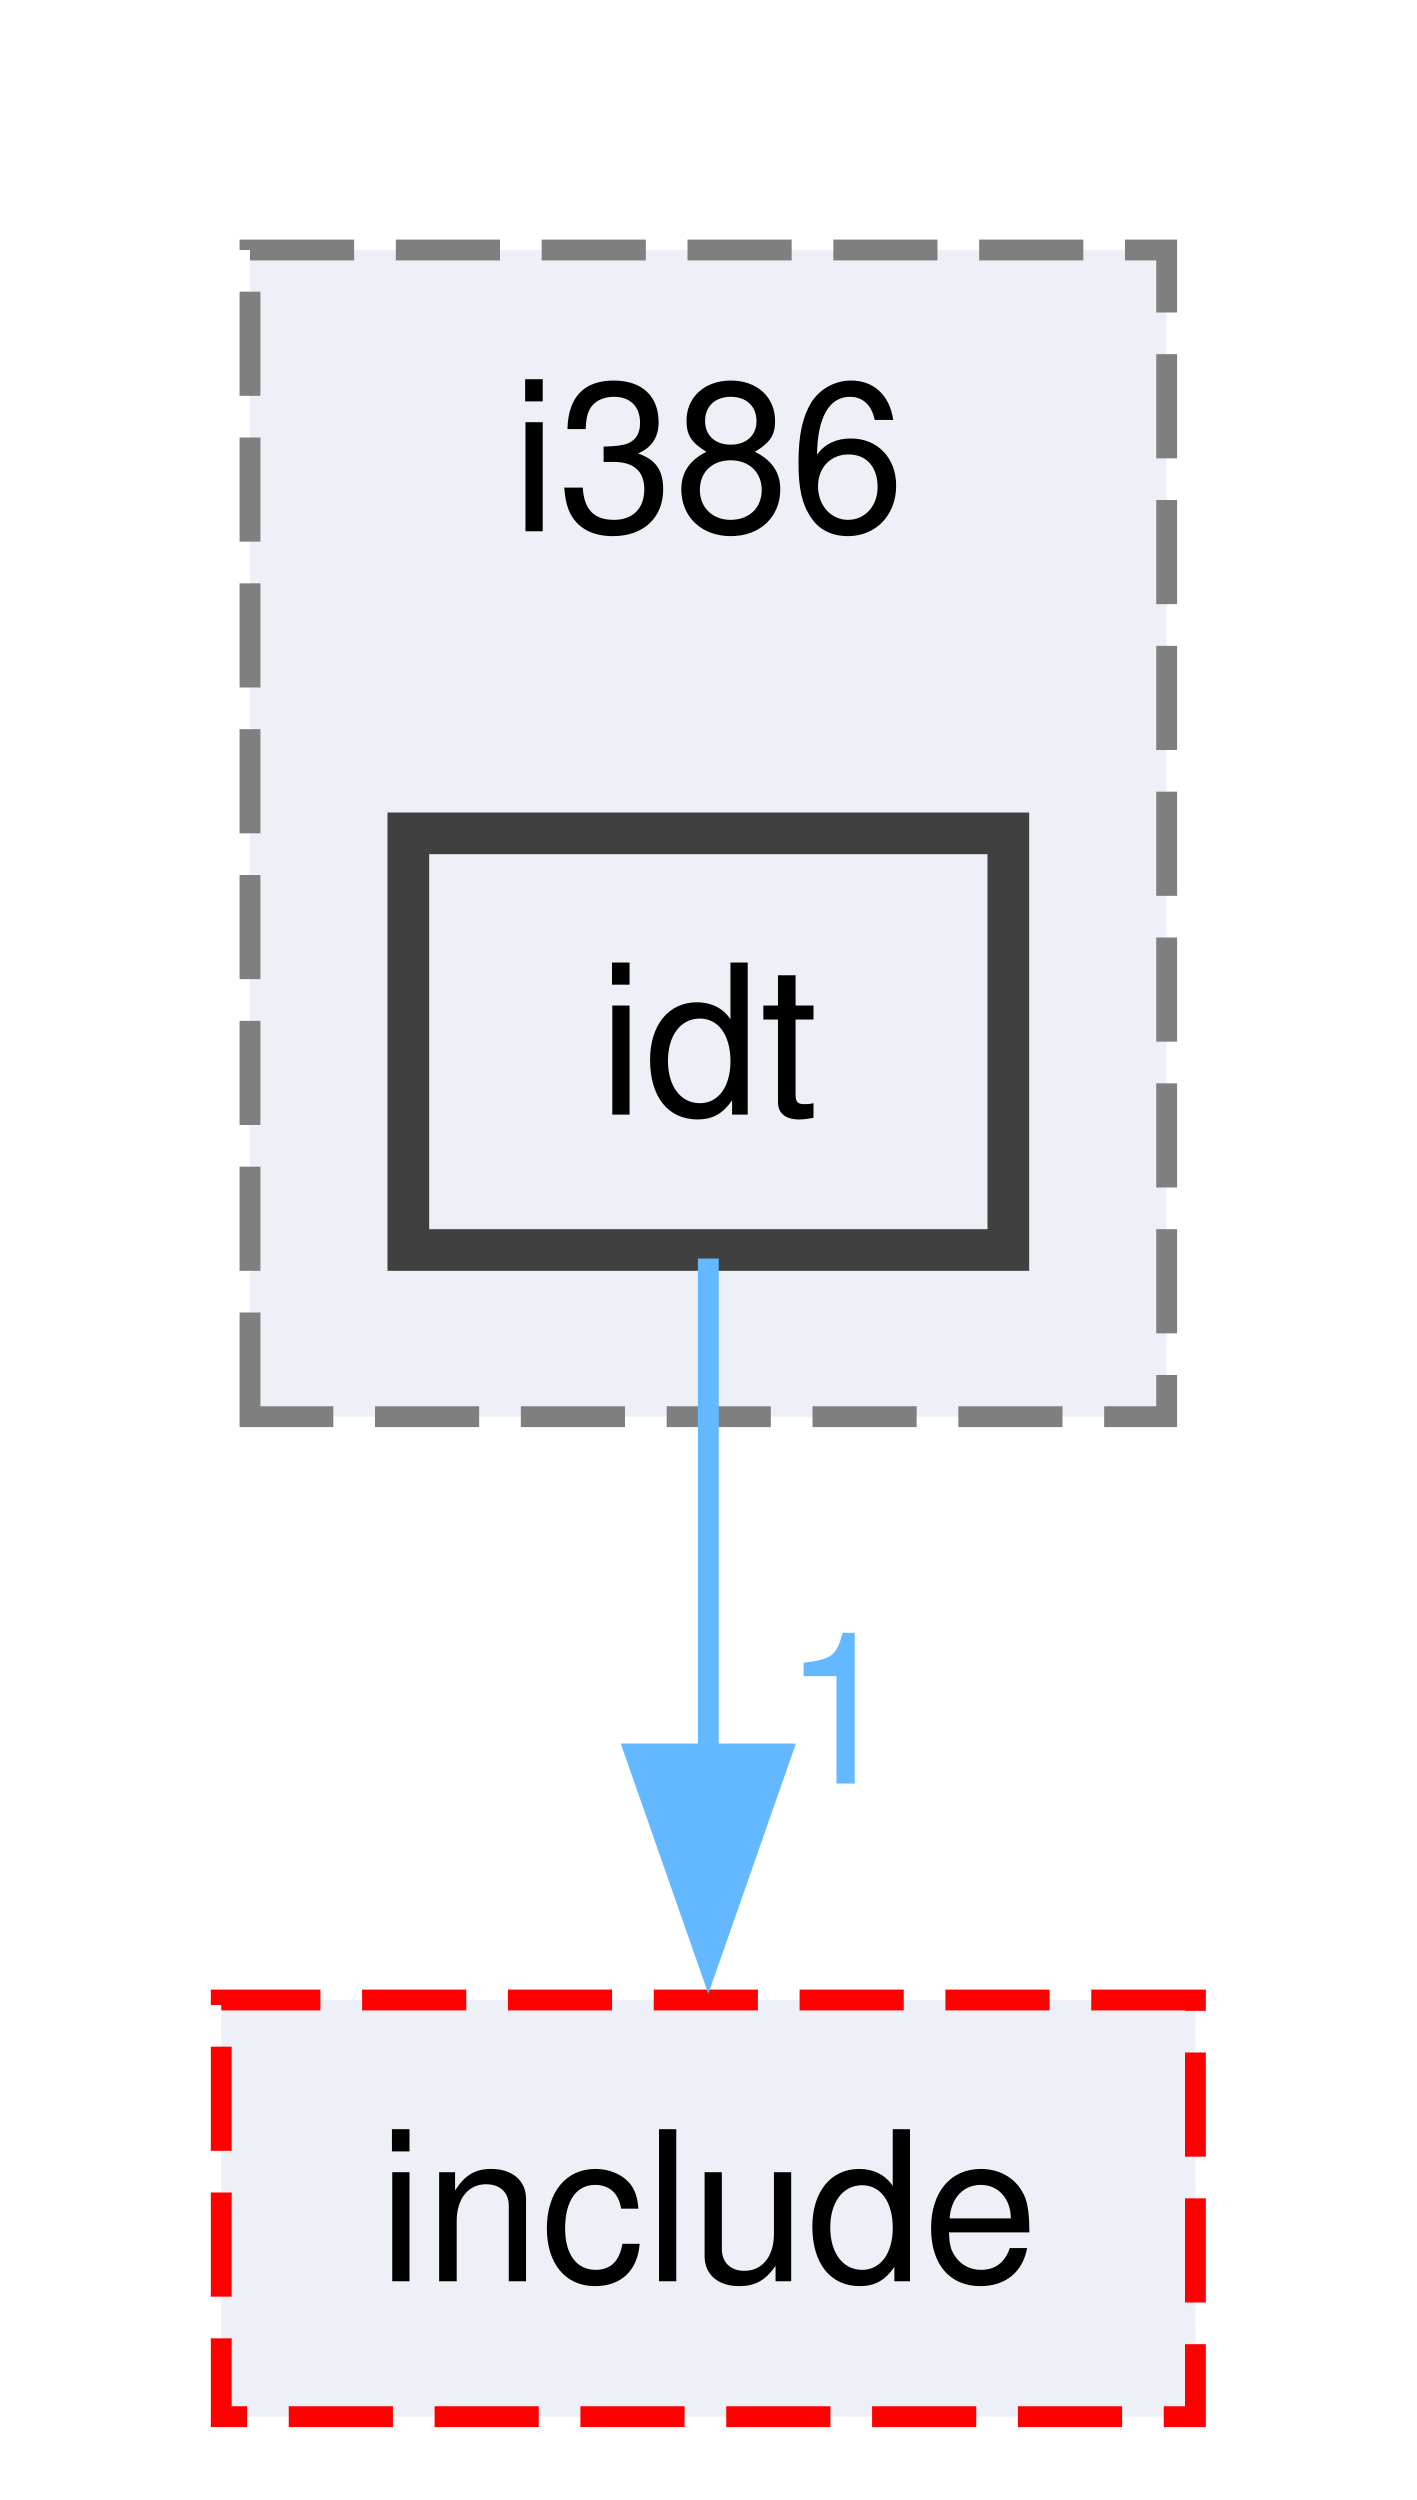
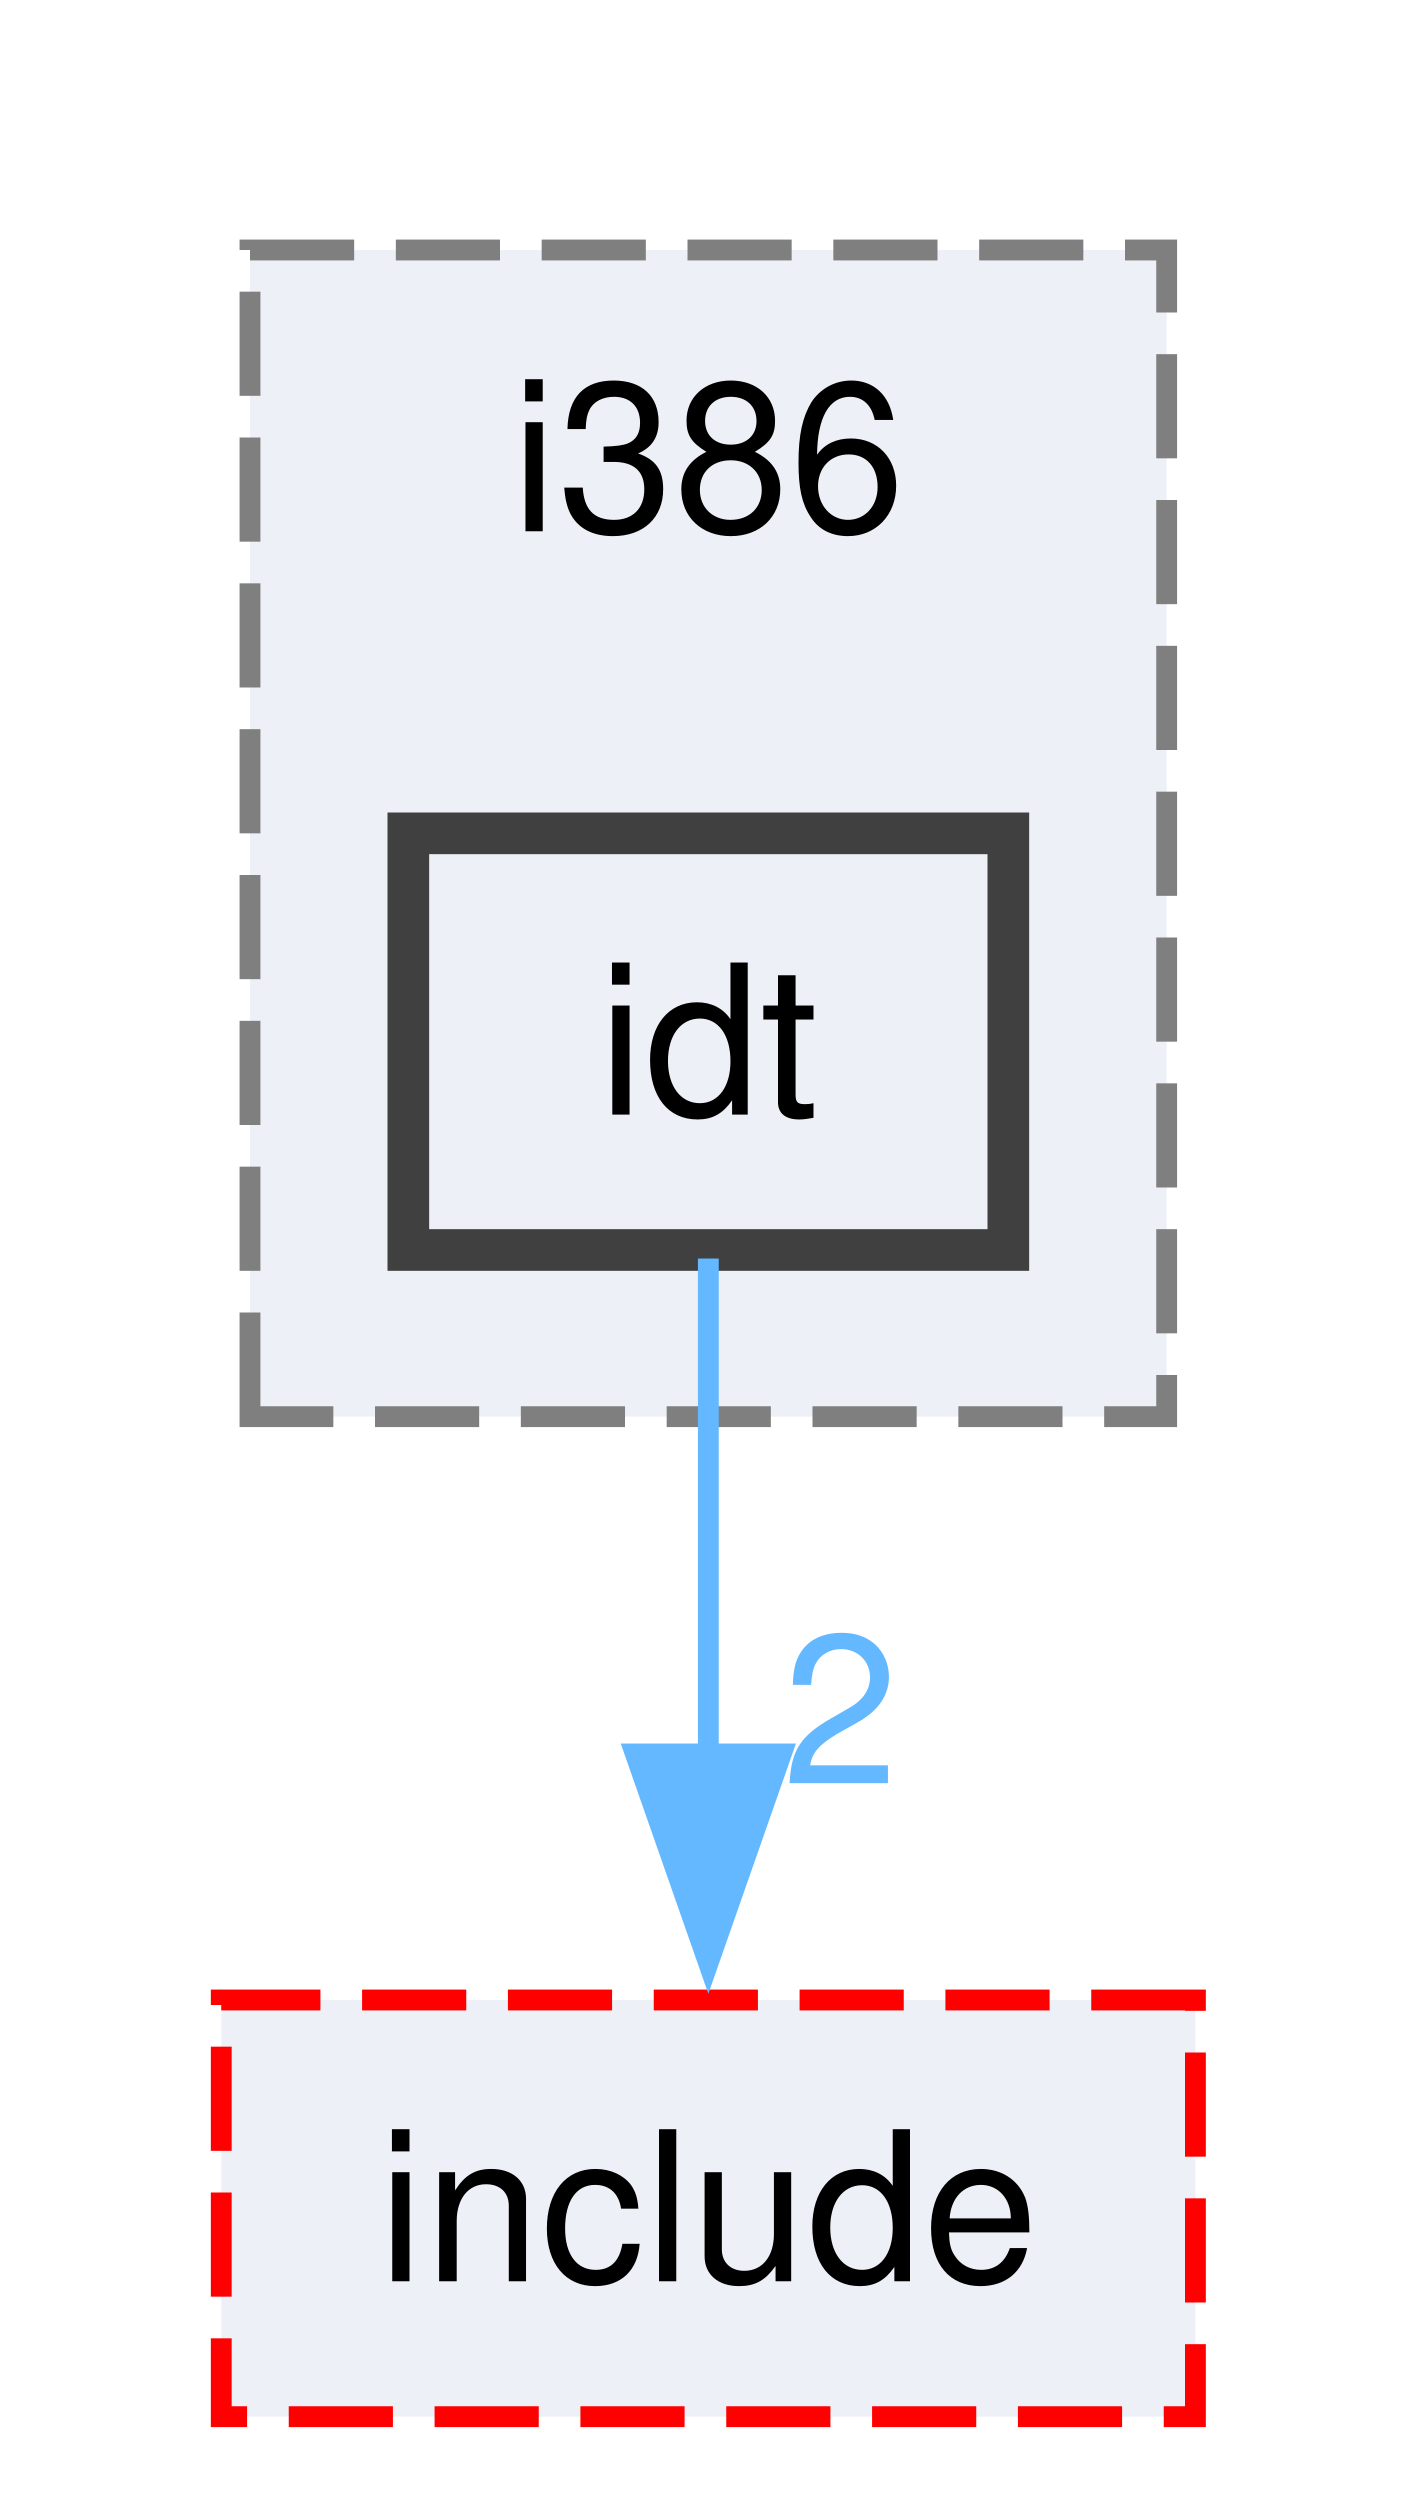
<svg xmlns="http://www.w3.org/2000/svg" xmlns:xlink="http://www.w3.org/1999/xlink" width="68pt" height="120pt" viewBox="0.00 0.00 68.00 120.00">
  <g id="graph0" class="graph" transform="scale(1 1) rotate(0) translate(4 116)">
    <g id="clust1" class="cluster">
      <g id="a_clust1">
        <a xlink:href="dir_360c9ccbf10f5b2ce74bca48de889854.html" target="_top" xlink:title="i386">
          <polygon fill="#edf0f7" stroke="#7f7f7f" stroke-dasharray="5,2" points="8,-48 8,-104 52,-104 52,-48 8,-48" />
          <text xml:space="preserve" text-anchor="middle" x="30" y="-90.5" font-family="Helvetica,sans-Serif" font-size="10.00">i386</text>
        </a>
      </g>
    </g>
    <g id="node1" class="node">
      <g id="a_node1">
        <a xlink:href="dir_606367c1e235cbdef3ba56231a385932.html" target="_top" xlink:title="idt">
          <polygon fill="#edf0f7" stroke="#404040" stroke-width="2" points="44.4,-76 15.6,-76 15.6,-56 44.4,-56 44.4,-76" />
          <text xml:space="preserve" text-anchor="middle" x="30" y="-62.5" font-family="Helvetica,sans-Serif" font-size="10.00">idt</text>
        </a>
      </g>
    </g>
    <g id="node2" class="node">
      <g id="a_node2">
        <a xlink:href="dir_009f605b833ac4622acd6c3c0c26c0f0.html" target="_top" xlink:title="include">
          <polygon fill="#edf0f7" stroke="red" stroke-dasharray="5,2" points="53.38,-20 6.62,-20 6.62,0 53.38,0 53.38,-20" />
          <text xml:space="preserve" text-anchor="middle" x="30" y="-6.5" font-family="Helvetica,sans-Serif" font-size="10.00">include</text>
        </a>
      </g>
    </g>
    <g id="edge1" class="edge">
      <g id="a_edge1">
        <a xlink:href="dir_000018_000019.html" target="_top">
          <path fill="none" stroke="#63b8ff" d="M30,-55.59C30,-49.01 30,-39.96 30,-31.73" />
          <polygon fill="#63b8ff" stroke="#63b8ff" points="33.5,-31.81 30,-21.81 26.5,-31.81 33.5,-31.81" />
        </a>
      </g>
      <g id="a_edge1-headlabel">
-         <a xlink:href="dir_000018_000019.html" target="_top" xlink:title="1">
-           <text xml:space="preserve" text-anchor="middle" x="36.34" y="-30.39" font-family="Helvetica,sans-Serif" font-size="10.00" fill="#63b8ff">1</text>
+         <a xlink:href="dir_000018_000019.html" target="_top" xlink:title="2">
+           <text xml:space="preserve" text-anchor="middle" x="36.34" y="-30.39" font-family="Helvetica,sans-Serif" font-size="10.00" fill="#63b8ff">2</text>
        </a>
      </g>
    </g>
  </g>
</svg>
